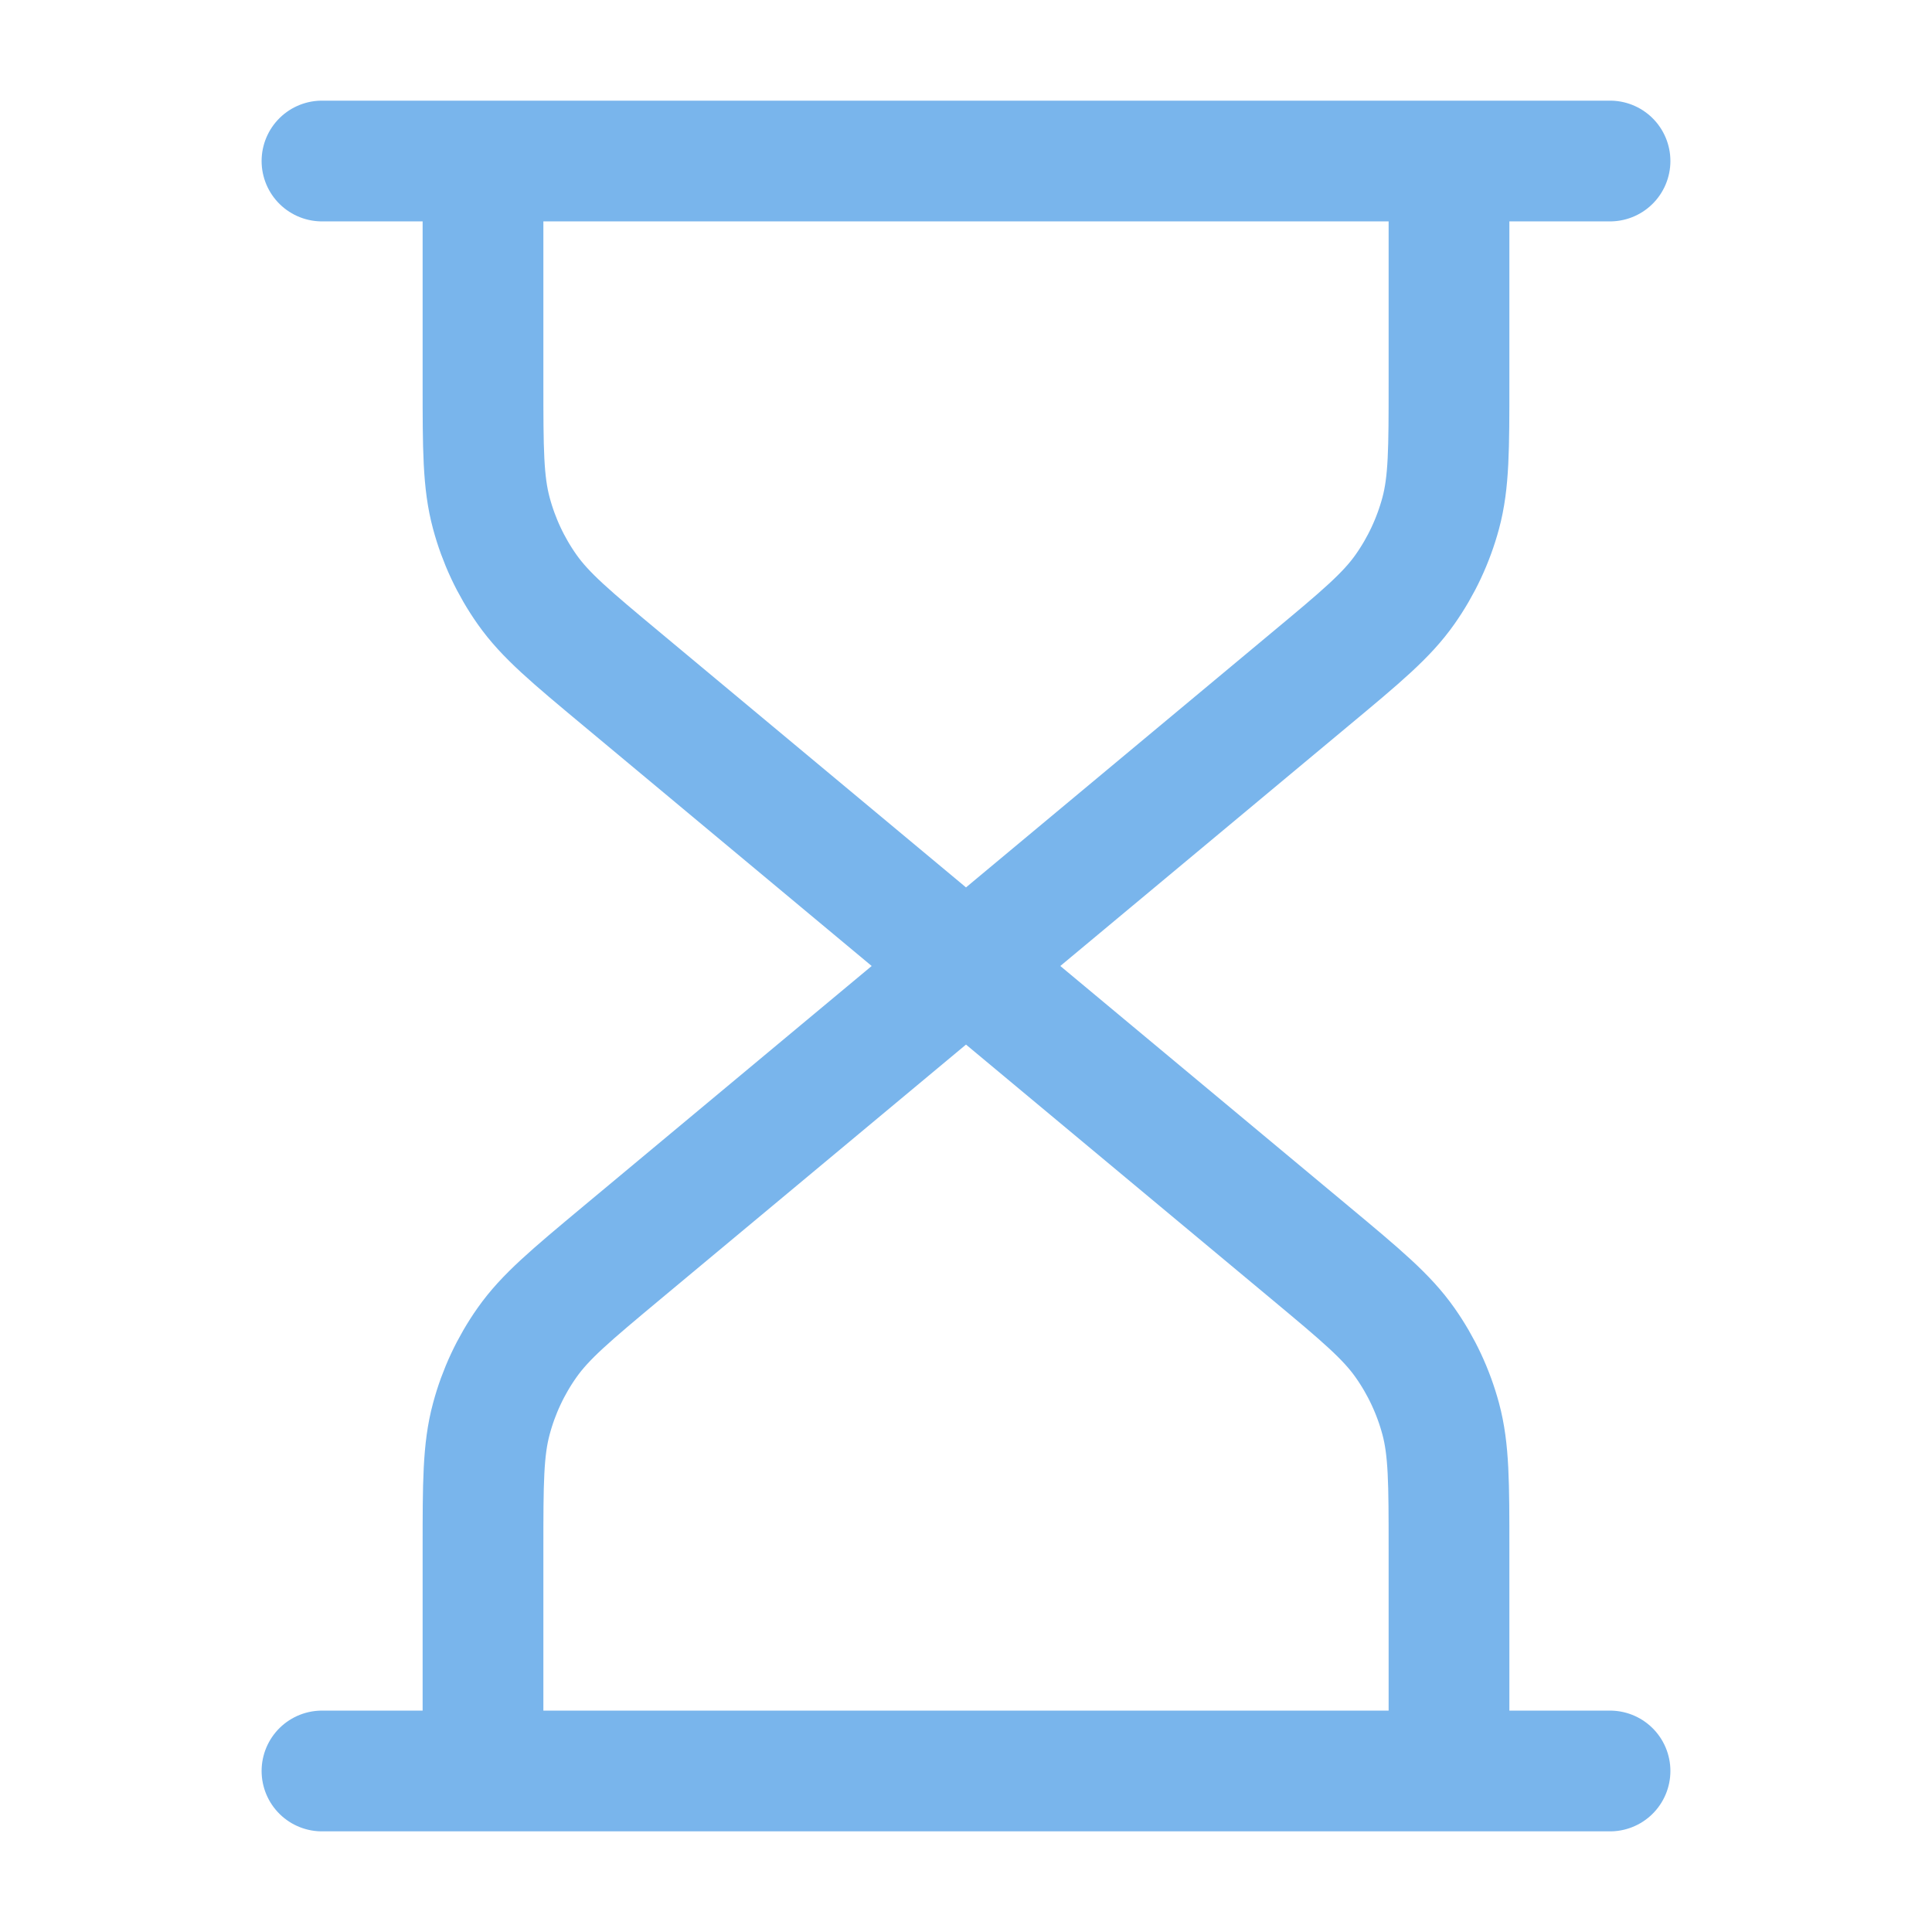
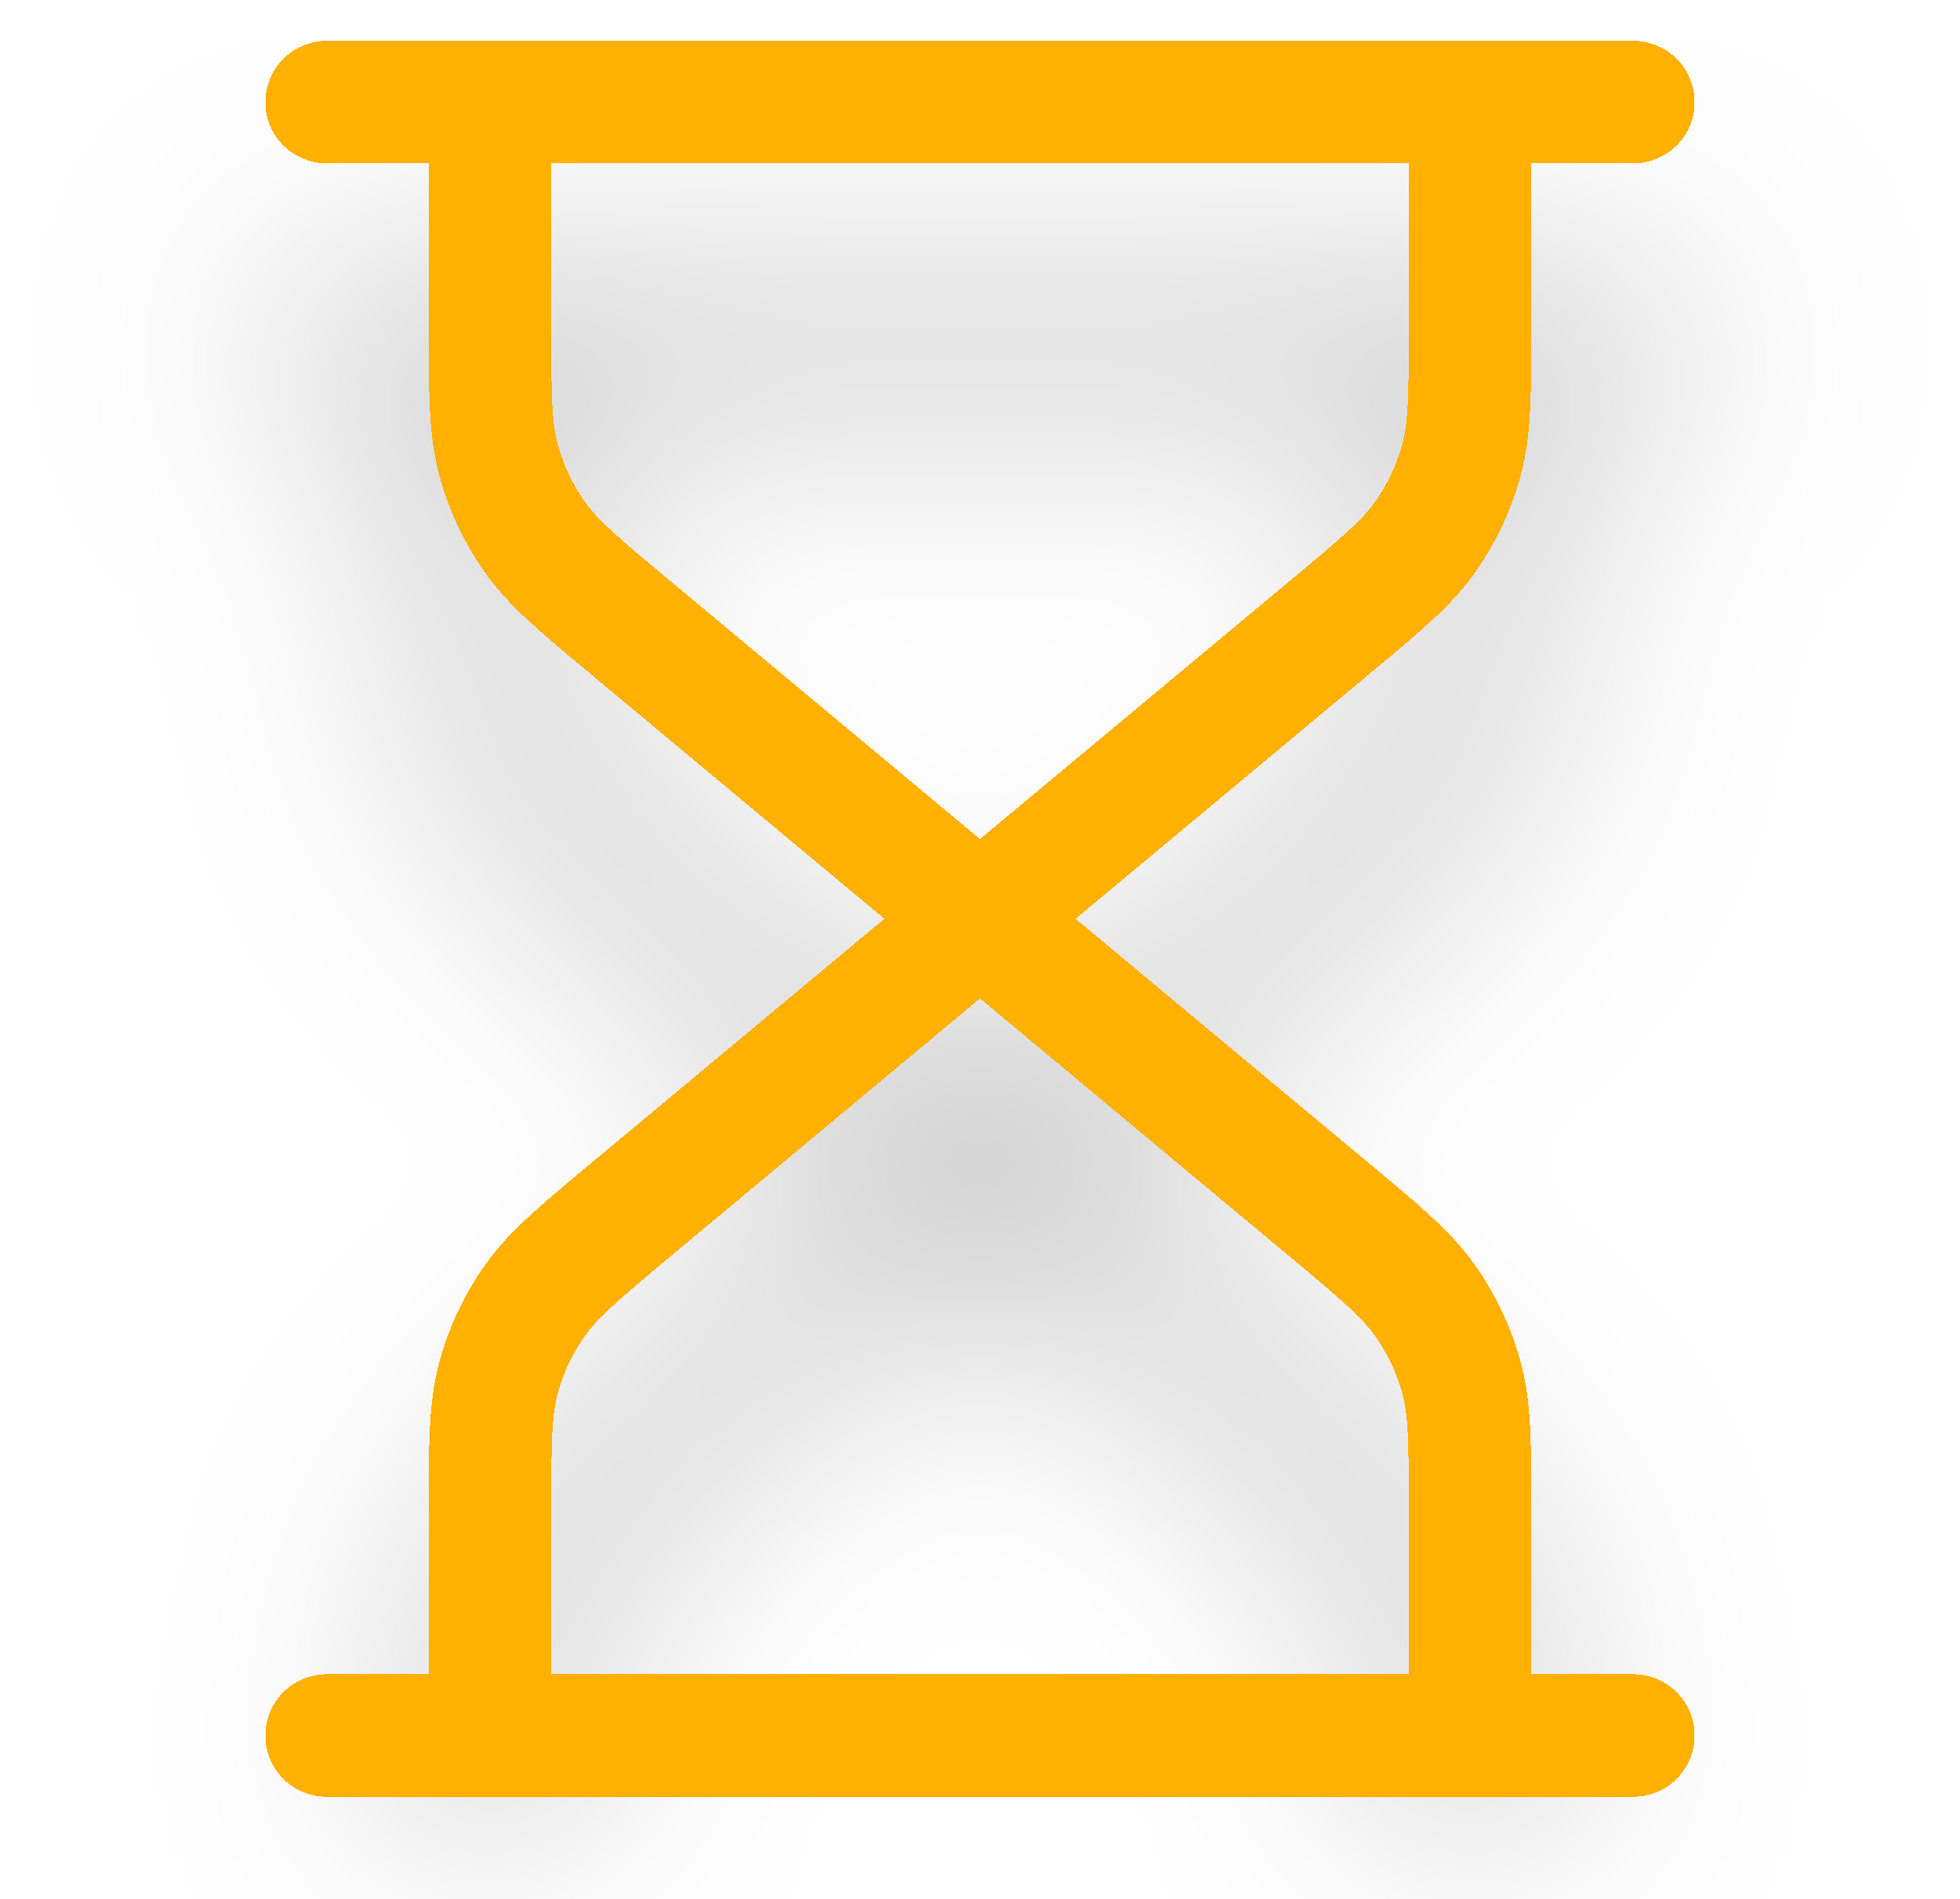
- <svg xmlns="http://www.w3.org/2000/svg" width="32" height="32" viewBox="0 0 32 32" fill="none">
-   <path d="M16 16L10.303 11.252C9.457 10.547 9.033 10.194 8.729 9.762C8.459 9.379 8.259 8.951 8.138 8.499C8 7.988 8 7.437 8 6.336V2.667M16 16L21.697 11.252C22.544 10.547 22.967 10.194 23.271 9.762C23.541 9.379 23.741 8.951 23.863 8.499C24 7.988 24 7.437 24 6.336V2.667M16 16L10.303 20.747C9.457 21.453 9.033 21.806 8.729 22.238C8.459 22.621 8.259 23.048 8.138 23.501C8 24.011 8 24.562 8 25.664V29.333M16 16L21.697 20.747C22.544 21.453 22.967 21.806 23.271 22.238C23.541 22.621 23.741 23.048 23.863 23.501C24 24.011 24 24.562 24 25.664V29.333M5.333 2.667H26.667M5.333 29.333H26.667" stroke="#79B5EC" stroke-width="2" stroke-linecap="round" stroke-linejoin="round" />
+ <svg xmlns="http://www.w3.org/2000/svg" width="32" height="31" viewBox="0 0 32 31" fill="none">
+   <g filter="url(#filter0_d_53_12)">
+     <path d="M16 15L10.303 10.252C9.457 9.547 9.033 9.194 8.729 8.762C8.459 8.379 8.259 7.951 8.138 7.499C8 6.988 8 6.437 8 5.336V1.667M16 15L21.697 10.252C22.544 9.547 22.967 9.194 23.271 8.762C23.541 8.379 23.741 7.951 23.863 7.499C24 6.988 24 6.437 24 5.336V1.667M16 15L10.303 19.747C9.457 20.453 9.033 20.806 8.729 21.238C8.459 21.621 8.259 22.048 8.138 22.501C8 23.011 8 23.562 8 24.664V28.333M16 15L21.697 19.747C22.544 20.453 22.967 20.806 23.271 21.238C23.541 21.621 23.741 22.048 23.863 22.501C24 23.011 24 23.562 24 24.664V28.333M5.333 1.667H26.667M5.333 28.333H26.667" stroke="#FFB000" stroke-width="2" stroke-linecap="round" stroke-linejoin="round" shape-rendering="crispEdges" />
+   </g>
+   <defs>
+     <filter id="filter0_d_53_12" x="0.333" y="0.667" width="31.333" height="36.667" filterUnits="userSpaceOnUse" color-interpolation-filters="sRGB">
+       <feFlood flood-opacity="0" result="BackgroundImageFix" />
+       <feColorMatrix in="SourceAlpha" type="matrix" values="0 0 0 0 0 0 0 0 0 0 0 0 0 0 0 0 0 0 127 0" result="hardAlpha" />
+       <feOffset dy="4" />
+       <feGaussianBlur stdDeviation="2" />
+       <feComposite in2="hardAlpha" operator="out" />
+       <feColorMatrix type="matrix" values="0 0 0 0 0 0 0 0 0 0 0 0 0 0 0 0 0 0 0.25 0" />
+       <feBlend mode="normal" in2="BackgroundImageFix" result="effect1_dropShadow_53_12" />
+       <feBlend mode="normal" in="SourceGraphic" in2="effect1_dropShadow_53_12" result="shape" />
+     </filter>
+   </defs>
</svg>
